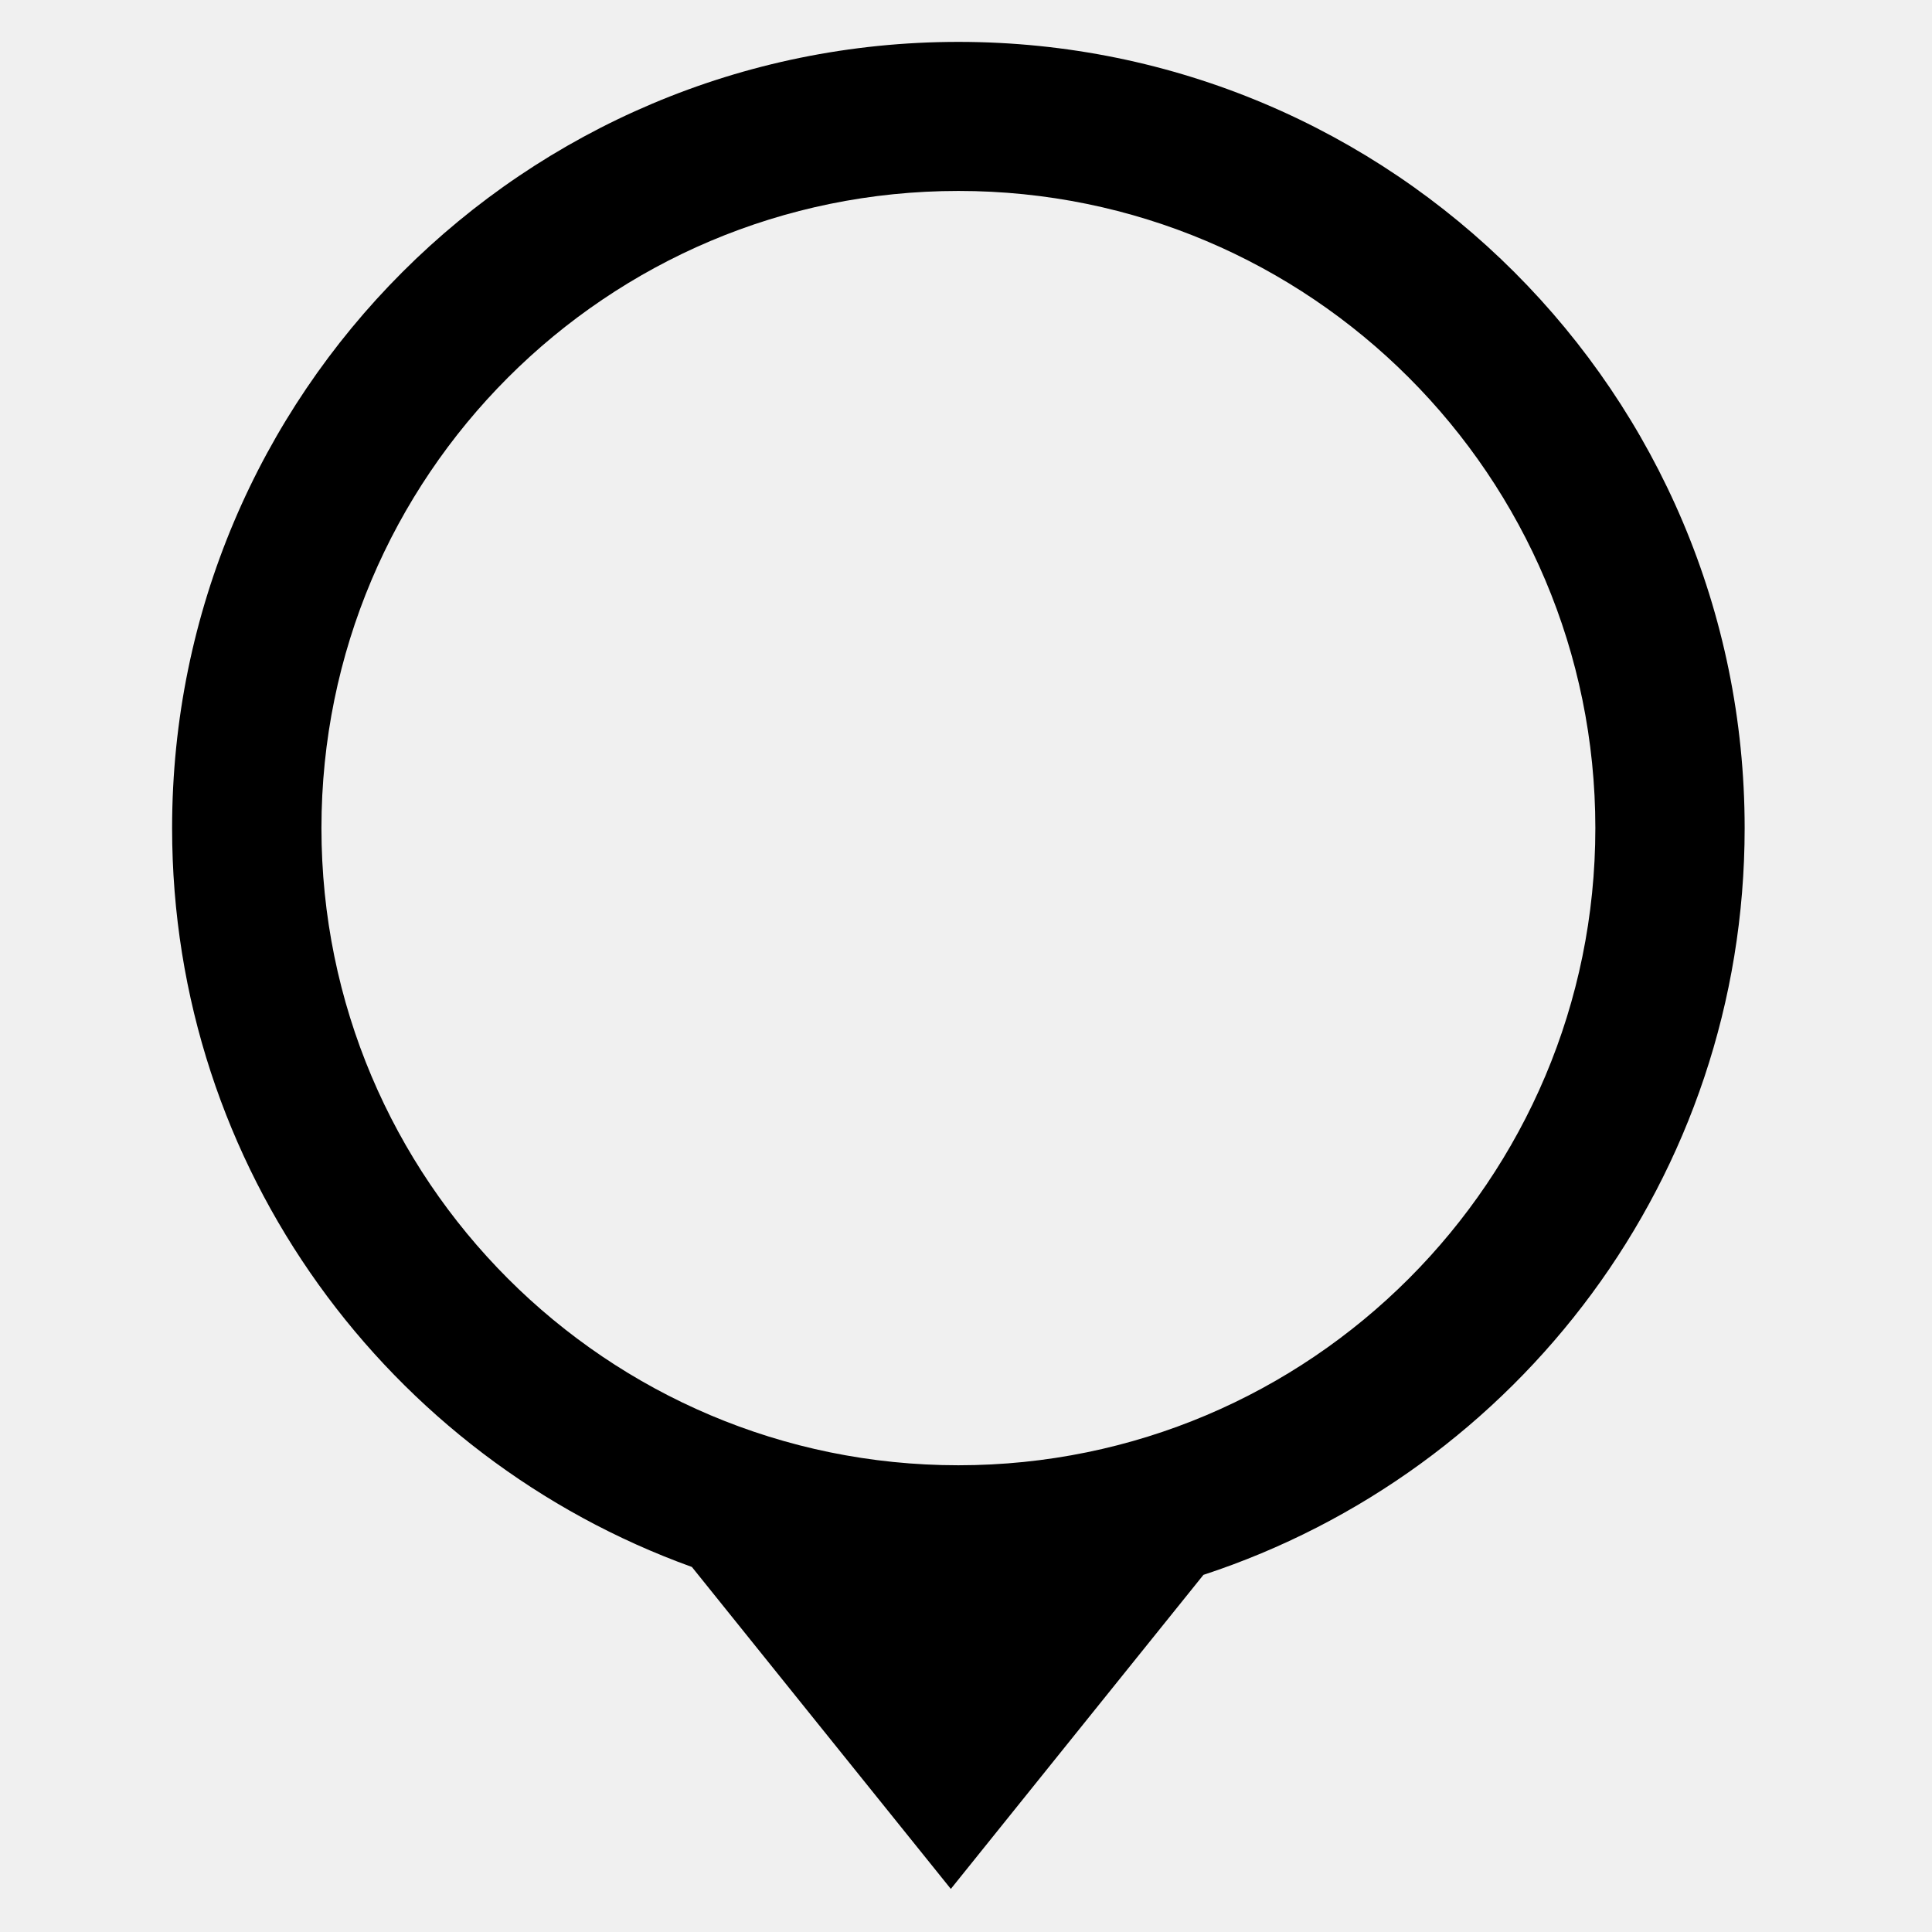
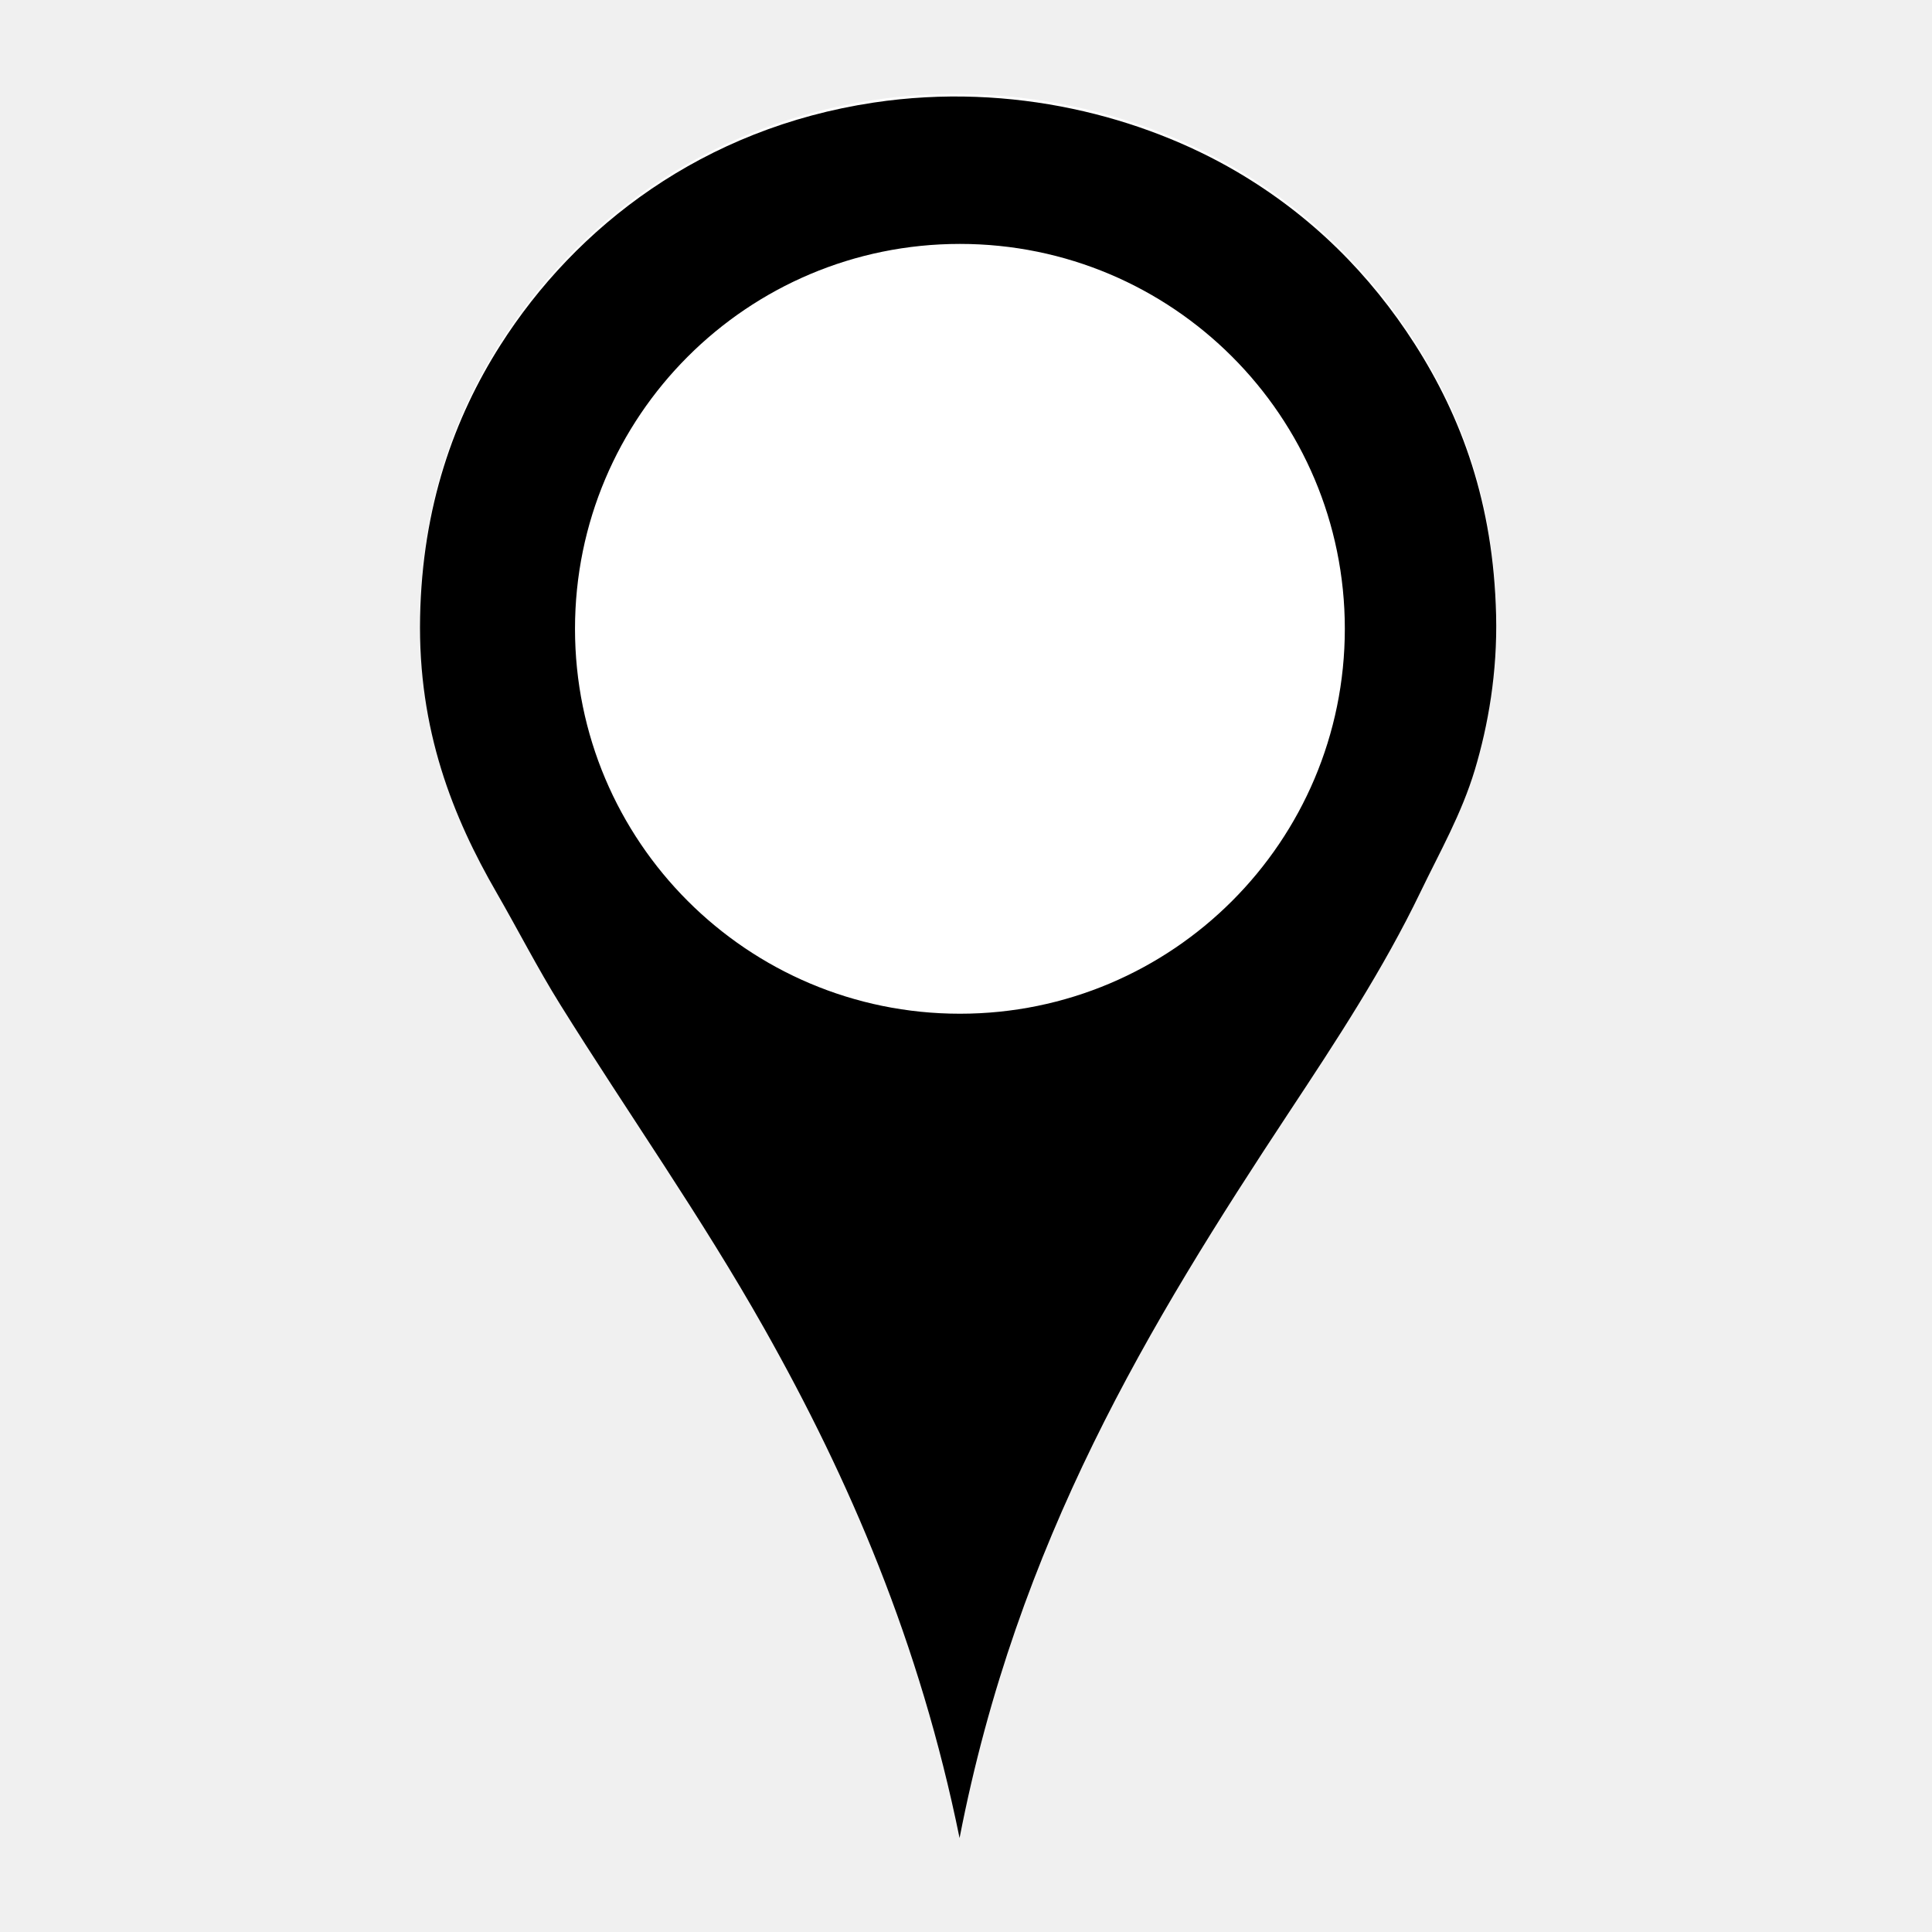
- <svg xmlns="http://www.w3.org/2000/svg" height="300px" width="300px" fill="#000000" version="1.1" x="0px" y="0px" viewBox="0 0 100 100" enable-background="new 0 0 100 100" xml:space="preserve">
-   <path fill="#000000" d="M49.609,2.168c-22.481,0-40.701,18.21-40.701,40.694c0,17.634,11.226,32.592,26.904,38.244l5.995,7.457  l7.408,9.207l7.404-9.207l5.671-7.049c16.256-5.328,28.013-20.604,28.013-38.652C90.303,20.378,72.074,2.168,49.609,2.168z   M49.608,75.842c-18.22,0-32.97-14.77-32.97-32.98c0-18.21,14.75-32.979,32.97-32.979c18.21-0.001,32.967,14.769,32.967,32.979  C82.575,61.072,67.818,75.842,49.608,75.842z" />
+ <svg xmlns="http://www.w3.org/2000/svg" width="100px" height="100px" version="1.1" x="0px" y="0px" viewBox="0 0 100 100" enable-background="new 0 0 100 100" xml:space="preserve" fill="#000">
+   <path id="bg" fill="#ffffff" d="m77.438,31.702c-0.139,-5.802 -1.797,-10.248 -4.202,-14.012c-2.307,-3.607 -5.341,-6.666 -9.258,-8.958c-4.793,-2.803 -11.556,-4.639 -18.766,-3.553c-8.819,1.33 -15.391,6.39 -19.316,12.561c-2.385,3.752 -4.039,8.341 -4.152,14.062c-0.117,5.854 1.706,10.369 3.954,14.261c1.122,1.948 2.132,3.929 3.302,5.805c3.504,5.621 7.291,10.97 10.559,16.765c4.406,7.812 8.044,16.242 10.108,26.371c2.984,-15.367 9.802,-26.583 17.063,-37.58c2.439,-3.692 4.867,-7.382 6.806,-11.41c0.993,-2.063 2.107,-3.996 2.803,-6.306c0.684,-2.283 1.172,-5.035 1.099,-8.006z" />
+   <path id="fill" d="M77.438,31.834c-0.139-5.802-1.797-10.248-4.202-14.012c-2.307-3.607-5.341-6.666-9.258-8.958   c-4.793-2.803-11.556-4.639-18.766-3.553c-8.819,1.33-15.391,6.39-19.316,12.561c-2.385,3.752-4.039,8.341-4.152,14.062   c-0.117,5.854,1.706,10.369,3.954,14.261C26.82,48.143,27.83,50.124,29,52c3.504,5.621,7.291,10.97,10.559,16.765   c4.406,7.812,8.044,16.242,10.108,26.371c2.984-15.367,9.802-26.583,17.063-37.58c2.439-3.692,4.867-7.382,6.806-11.41   c0.993-2.063,2.107-3.996,2.803-6.306C77.023,37.557,77.511,34.805,77.438,31.834z M49.685,52.47   c-11.004,0-19.923-8.92-19.923-19.923c0-11.002,8.919-19.922,19.923-19.922c11.003,0,19.923,8.92,19.923,19.922   C69.607,43.55,60.688,52.47,49.685,52.47z" />
</svg>
